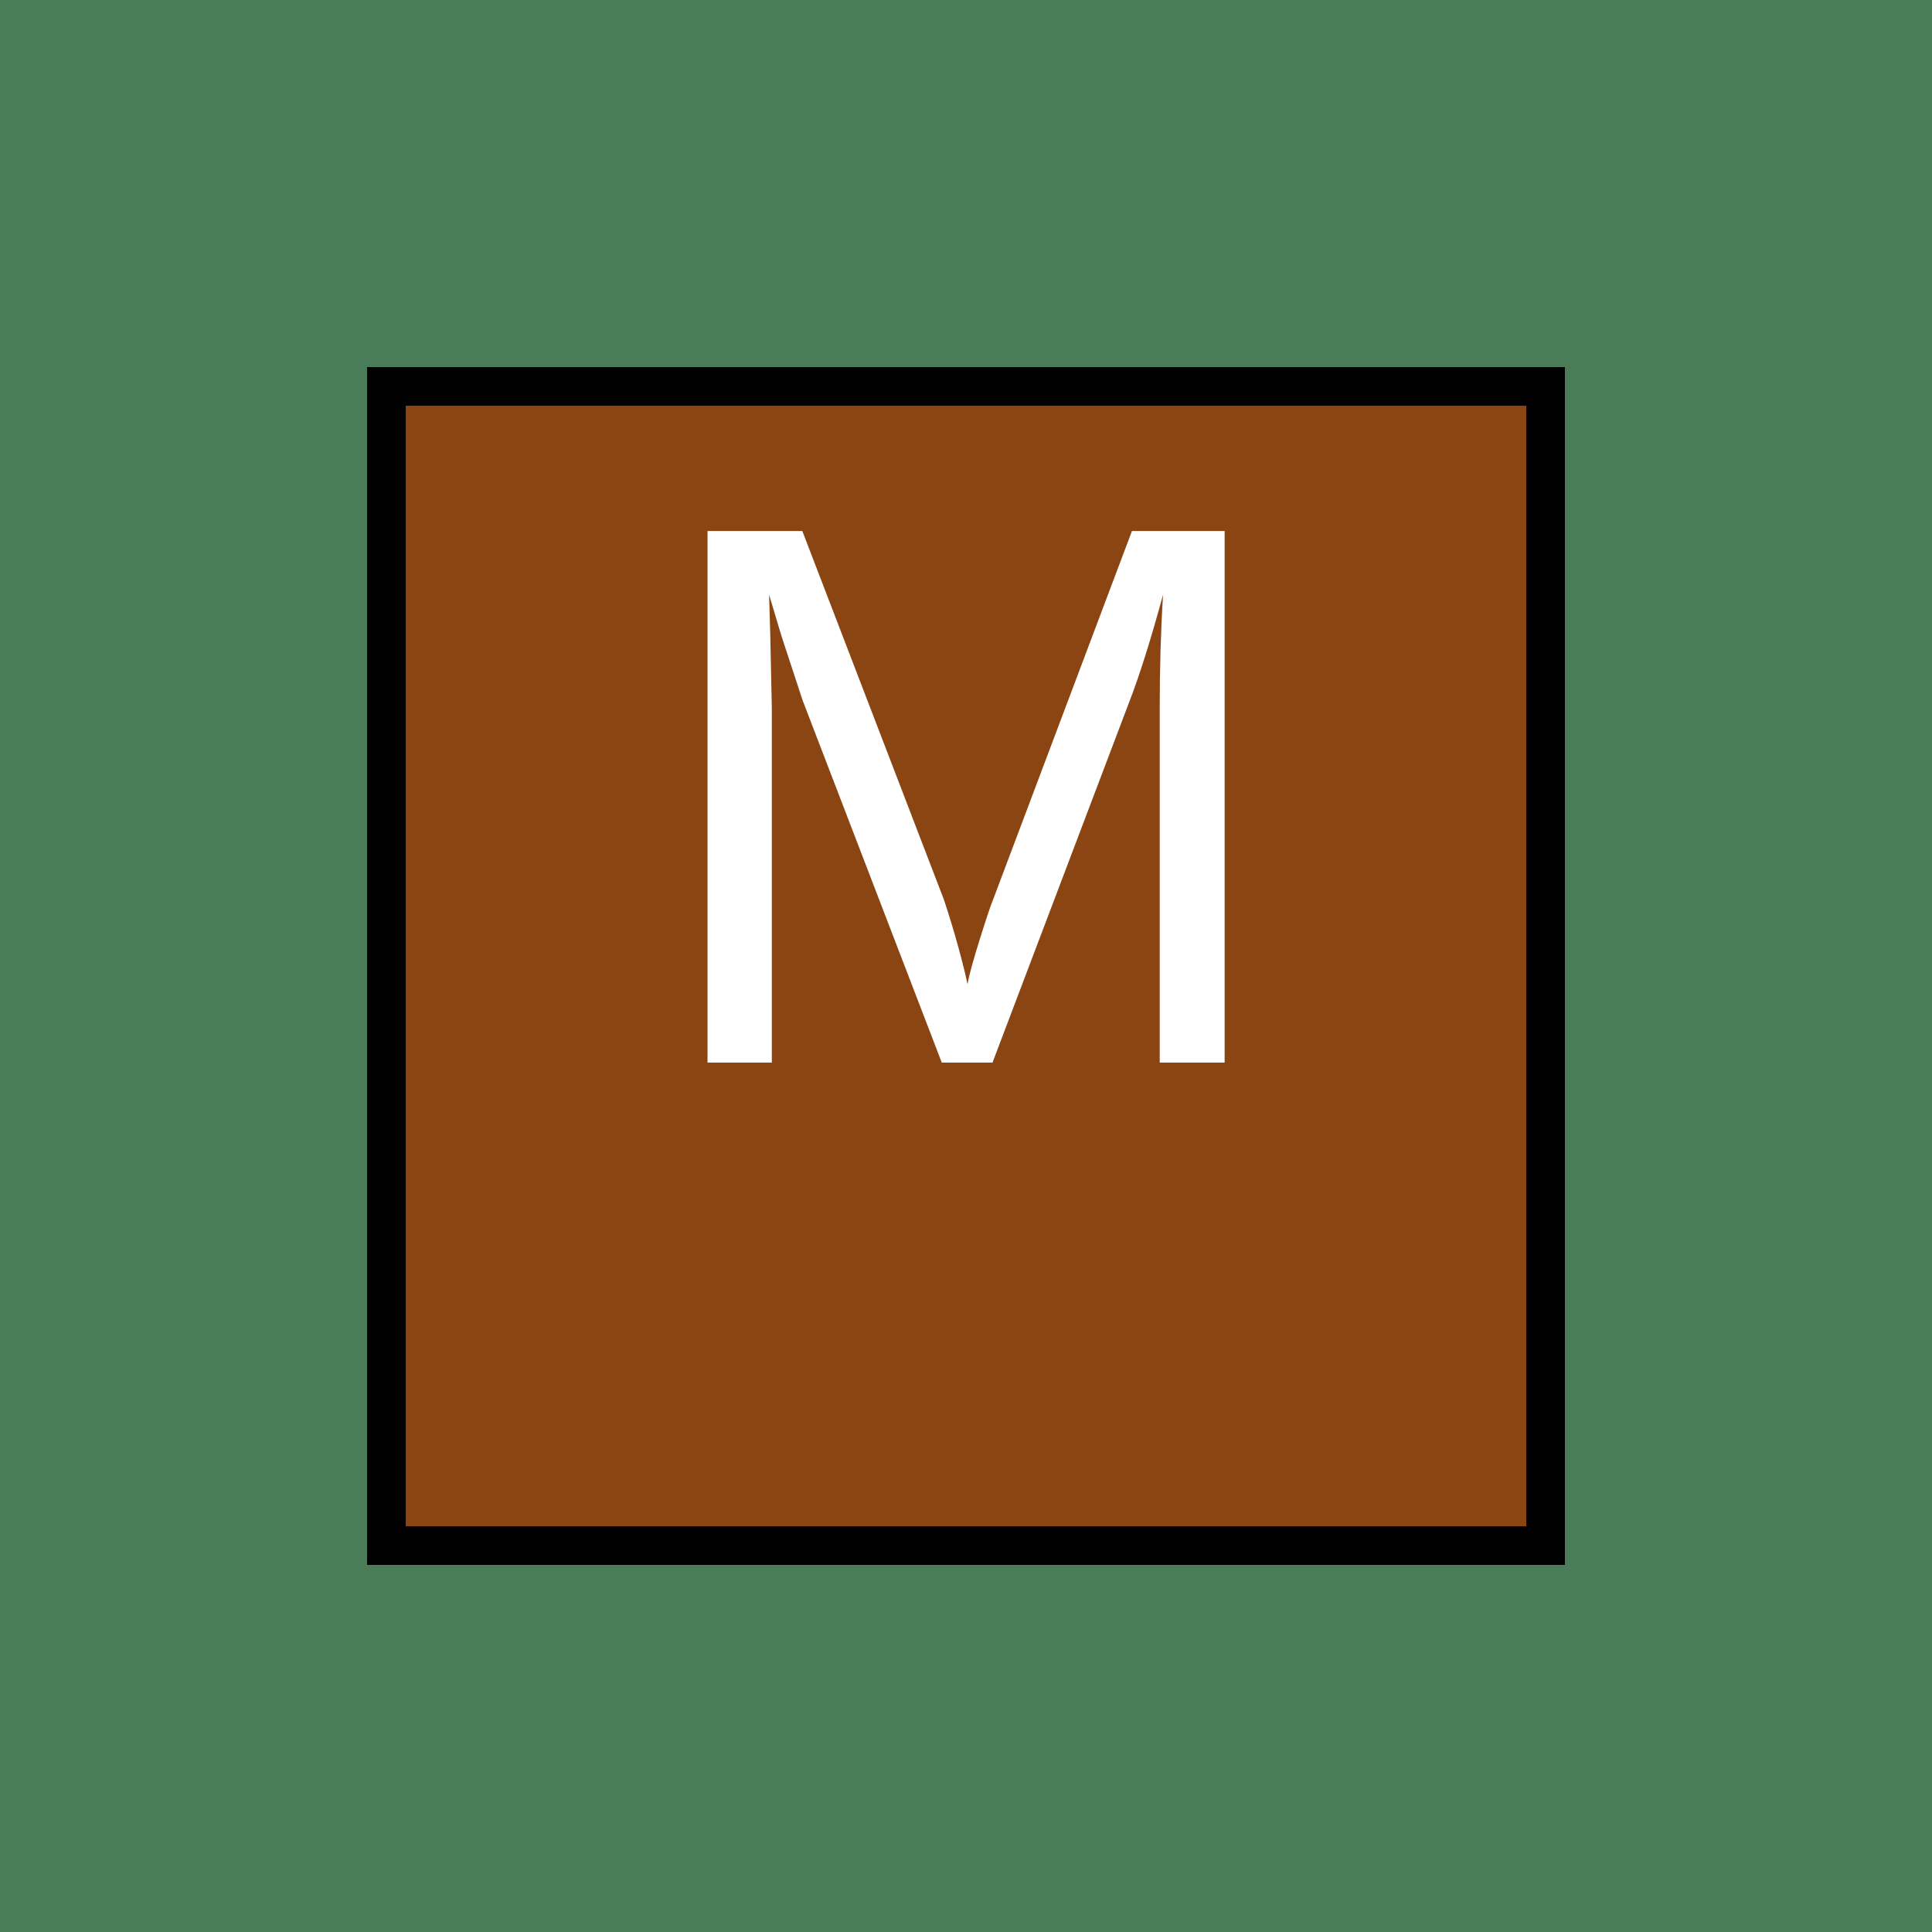
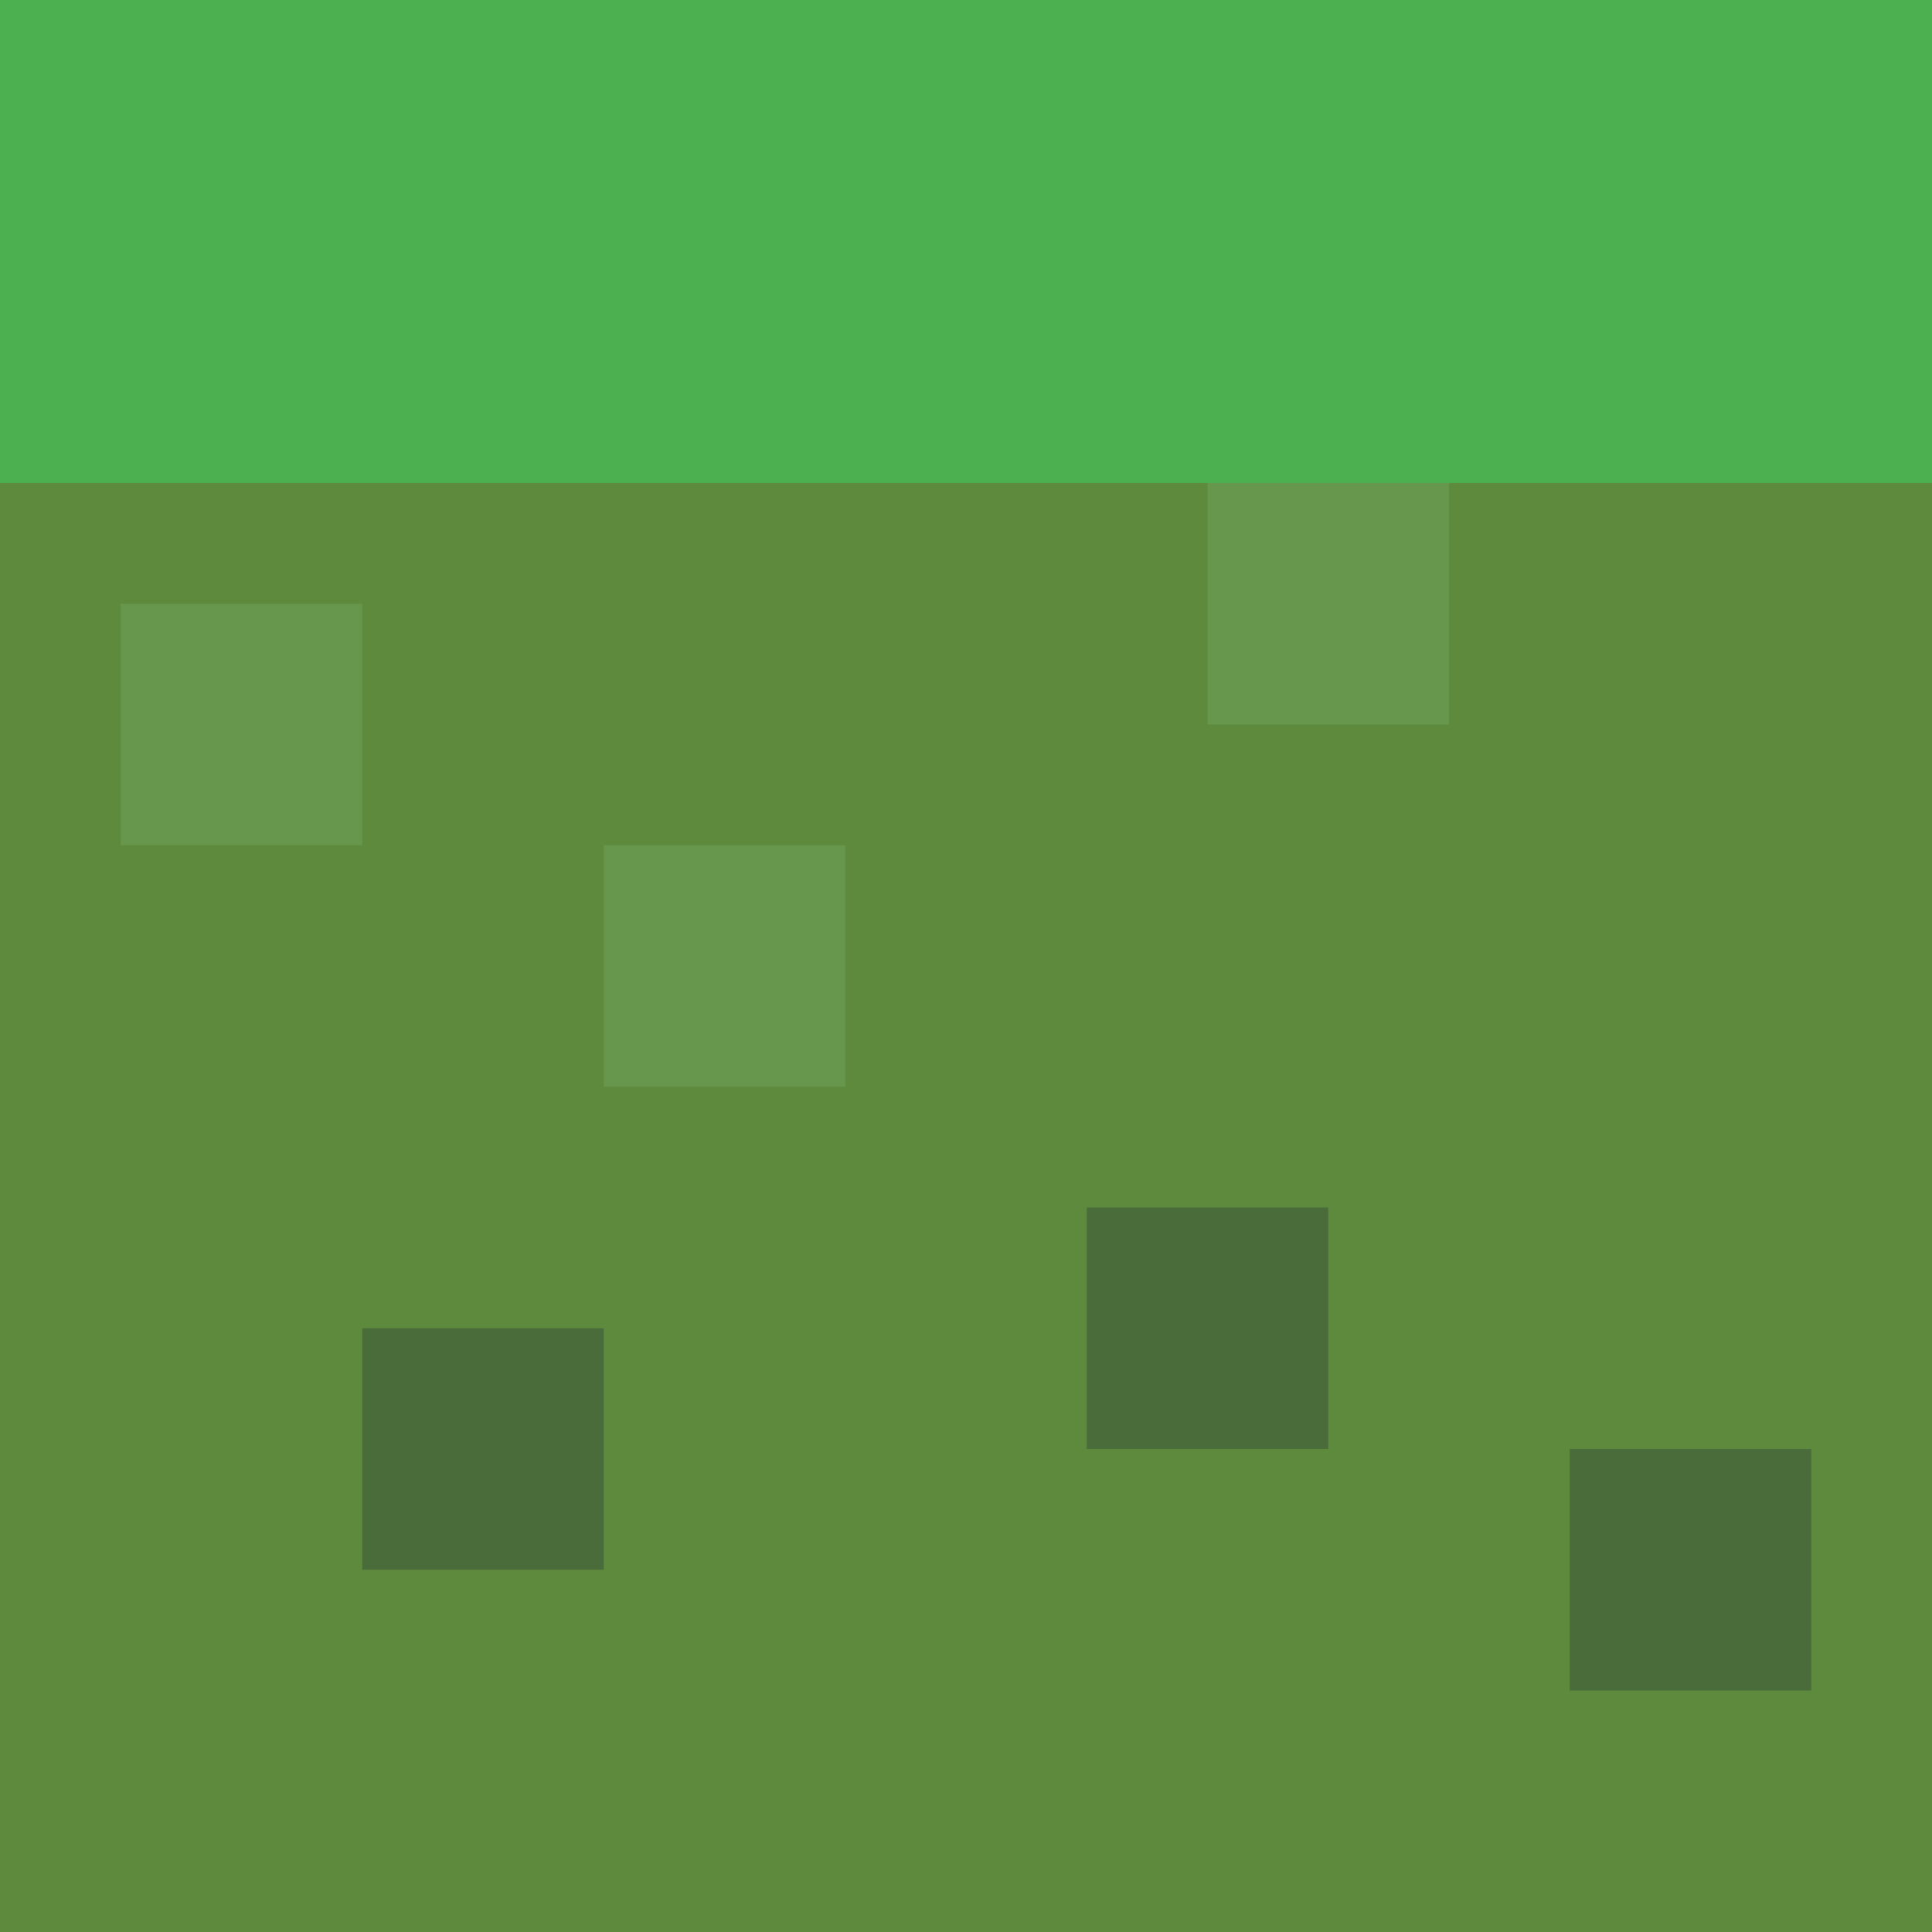
- <svg xmlns="http://www.w3.org/2000/svg" viewBox="0 0 100 100">
-   <rect width="100" height="100" fill="#4a7c59" />
-   <rect x="20" y="20" width="60" height="60" fill="#8b4513" stroke="#000" stroke-width="2" />
-   <text x="50" y="55" font-family="Arial" font-size="40" fill="#fff" text-anchor="middle">M</text>
+ <svg xmlns="http://www.w3.org/2000/svg" viewBox="0 0 32 32">
+   <rect width="32" height="32" fill="#5D8A3C" />
+   <rect x="0" y="0" width="32" height="8" fill="#4CAF50" />
+   <rect x="2" y="10" width="4" height="4" fill="#6B9B54" opacity="0.7" />
+   <rect x="10" y="14" width="4" height="4" fill="#6B9B54" opacity="0.7" />
+   <rect x="20" y="8" width="4" height="4" fill="#6B9B54" opacity="0.7" />
+   <rect x="6" y="22" width="4" height="4" fill="#4A6B3A" />
+   <rect x="18" y="20" width="4" height="4" fill="#4A6B3A" />
+   <rect x="26" y="24" width="4" height="4" fill="#4A6B3A" />
</svg>
